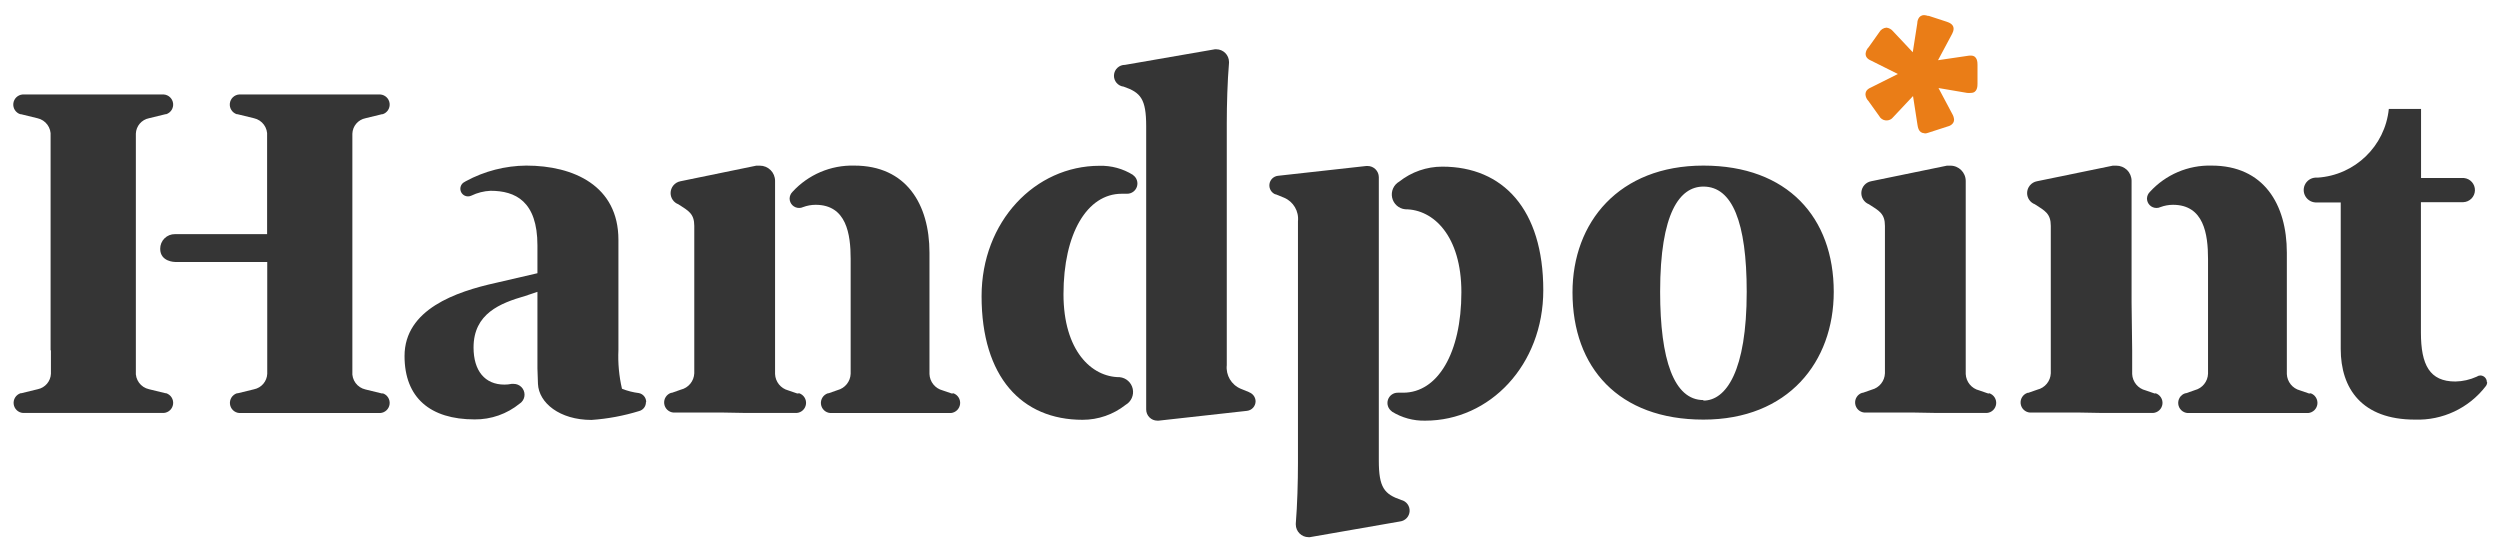
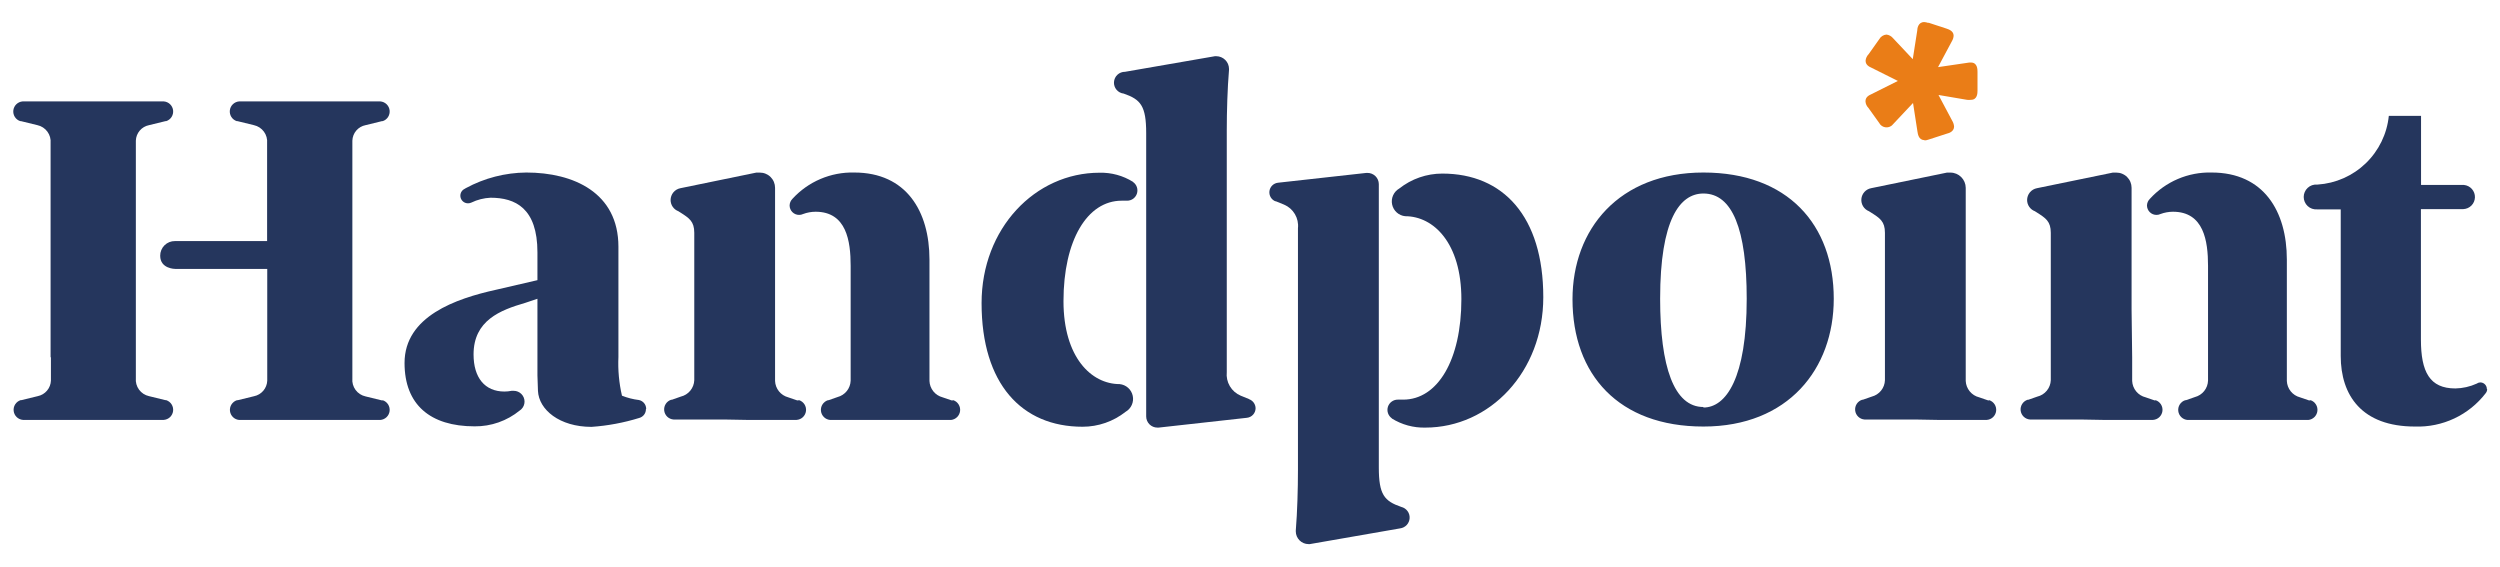
- <svg xmlns="http://www.w3.org/2000/svg" id="Layer_1" data-name="Layer 1" viewBox="0 0 380 84">
-   <defs>
-     <style>.cls-1{fill:#ea7d17;}.cls-2{fill:#353535;}</style>
-   </defs>
-   <path class="cls-1" d="M284.41,15.05a1.19,1.19,0,0,1-.35-.66c0-.27.13-.4.61-.62l4.93-2.5L284.67,8.8c-.48-.22-.61-.35-.61-.61a1.16,1.16,0,0,1,.35-.66L286,5.24a.91.91,0,0,1,.66-.49c.22,0,.48.23.66.4l3.78,4L292,3.7c0-.44.13-.84.53-.84a3.1,3.1,0,0,1,.57.13l2.68.88c.4.14.71.27.71.58a1.46,1.46,0,0,1-.23.61L293.65,10,299.06,9a2.2,2.2,0,0,1,.49,0c.48,0,.48.48.48.88v2.86c0,.39,0,.88-.48.88a1.77,1.77,0,0,1-.49,0l-5.41-.92,2.59,4.88a1.5,1.5,0,0,1,.23.62c0,.31-.31.44-.71.57l-2.68.88a3.1,3.1,0,0,1-.57.13c-.4,0-.49-.39-.53-.83l-.84-5.41-3.78,4a1.17,1.17,0,0,1-.66.4.9.9,0,0,1-.66-.48Z" />
-   <path class="cls-1" d="M292.51,20.24c-.92,0-1-1-1.06-1.31l-.67-4.33-3,3.19a1.27,1.27,0,0,1-2.16-.18L284,15.35a1.55,1.55,0,0,1-.45-1c0-.68.56-.93.93-1.1l4-2-4-2c-.35-.16-.91-.41-.91-1.08a1.6,1.6,0,0,1,.47-1l1.61-2.27a1.38,1.38,0,0,1,1.09-.7,1.53,1.53,0,0,1,1,.55l3,3.19.68-4.35c0-.3.13-1.29,1.05-1.29a2,2,0,0,1,.56.11l.14,0,2.72.89c.34.12,1.06.36,1.06,1.08a1.8,1.8,0,0,1-.23.77l-2.14,4L299,8.5a2.4,2.4,0,0,1,.58-.05c1,0,1,1.06,1,1.41v2.86c0,.35,0,1.4-1,1.4a2.52,2.52,0,0,1-.59,0l-4.34-.74,2.09,3.93a2,2,0,0,1,.28.87c0,.72-.72,1-1.06,1.07l-2.87.93a1.85,1.85,0,0,1-.55.11m-1-7.91,1,6.46a2,2,0,0,0,.06.39l.2-.06.19-.05,2.65-.87A1.38,1.38,0,0,0,296,18s-.11-.12-.16-.21l-3.13-5.9,6.47,1.1a1.6,1.6,0,0,0,.33,0,2.11,2.11,0,0,0,0-.35V9.86a2.17,2.17,0,0,0,0-.36,1.45,1.45,0,0,0-.32,0l-6.48,1.11,3.1-5.84a1.68,1.68,0,0,0,.15-.34s-.11,0-.34-.09l-2.83-.93-.22-.06s0,.14,0,.36l-1,6.5L287,5.52a1,1,0,0,0-.31-.24s-.11.11-.18.23l-1.65,2.32a2.63,2.63,0,0,0-.25.35,2.18,2.18,0,0,1,.3.14l5.89,2.94-5.87,3c-.28.13-.34.18-.35.2s.18.18.26.28L286.47,17a.66.66,0,0,0,.25.26s.09-.06.27-.24Z" />
-   <path class="cls-2" d="M98.22,61.09a1.38,1.38,0,0,0-1.1-1.34h0a10.37,10.37,0,0,1-2.58-.66A21.64,21.64,0,0,1,94,53.21V36.45c0-8.22-6.82-11.28-14-11.28a19.61,19.61,0,0,0-9.19,2.37l-.37.22,0,0a1.16,1.16,0,0,0,.71,2.09,1.14,1.14,0,0,0,.49-.11A7.47,7.47,0,0,1,74.56,29c3.76,0,7.13,1.57,7.13,8.3v4.23L75.35,43c-6,1.33-13.86,4-13.86,11.12,0,6.34,3.91,9.63,10.65,9.63A10.66,10.66,0,0,0,79,61.34l.17-.13.08-.07h0A1.61,1.61,0,0,0,79.73,60a1.64,1.64,0,0,0-1.64-1.65,1.24,1.24,0,0,0-.33,0h0a5.34,5.34,0,0,1-1.08.11c-3,0-4.7-2.12-4.7-5.64,0-5.17,4.07-6.74,7.83-7.83l1.88-.63V56l.08,2.35c.13,2.88,3.29,5.48,8.14,5.48a32.07,32.07,0,0,0,7.27-1.36h0a1.37,1.37,0,0,0,1-1.32" />
-   <path class="cls-2" d="M7.74,53.25v3.56a2.51,2.51,0,0,1-2,2.35l-2.5.61h0l-.11,0h0a1.54,1.54,0,0,0,.36,3H24.89a1.54,1.54,0,0,0,.37-3h0l-.11,0h0l-2.5-.61a2.56,2.56,0,0,1-2-2.74v-3l0-4.52V20.32a2.48,2.48,0,0,1,2-2.35l2.5-.61h0l.11,0h0a1.54,1.54,0,0,0-.37-3H3.44a1.54,1.54,0,0,0-.36,3h0l.11,0h0l2.5.61a2.56,2.56,0,0,1,2,2.74V53.25Z" />
-   <path class="cls-2" d="M58.17,59.81h0l-.11,0h0l-2.5-.61a2.56,2.56,0,0,1-2-2.74v-3l0-4.52V20.32a2.48,2.48,0,0,1,2-2.35l2.5-.61h0l.11,0h0a1.54,1.54,0,0,0-.37-3H36.35a1.54,1.54,0,0,0-.36,3h0l.11,0h0l2.5.61a2.56,2.56,0,0,1,2,2.74V35.59h-14a2.21,2.21,0,0,0-2.25,2.23c0,2,2.27,2,2.27,2h14v17a2.51,2.51,0,0,1-2,2.35l-2.5.61h0l-.11,0h0a1.54,1.54,0,0,0,.36,3H57.8a1.54,1.54,0,0,0,.37-3" />
-   <path class="cls-2" d="M121.29,59.81h0l-.11,0h0l-1.37-.47a2.68,2.68,0,0,1-2-2.49V53.25l0-7.29V27.49h0a2.31,2.31,0,0,0-2.32-2.31,2.85,2.85,0,0,0-.29,0h0l-.1,0-.14,0-11.53,2.37h0a1.84,1.84,0,0,0-1.5,1.8,1.82,1.82,0,0,0,1.18,1.7c1.56,1,2.42,1.43,2.42,3.29V47.08l0,6.1v3.56a2.67,2.67,0,0,1-2.05,2.49l-1.36.48h0l-.11,0h0a1.54,1.54,0,0,0,.37,3h7.68l3.35.06h7.68a1.54,1.54,0,0,0,.37-3" />
-   <path class="cls-2" d="M302.31,59.81h0l-.11,0h0l-1.36-.47a2.69,2.69,0,0,1-2.05-2.49V53.25l0-7.29V27.49h0a2.33,2.33,0,0,0-2.32-2.31,2.58,2.58,0,0,0-.29,0h0l-.1,0-.14,0-11.53,2.37h0a1.83,1.83,0,0,0-.33,3.5c1.57,1,2.43,1.43,2.43,3.29V47.08l0,6.1v3.56a2.66,2.66,0,0,1-2,2.49l-1.37.48h0l-.1,0h0a1.54,1.54,0,0,0,.36,3h7.69l3.35.06H302a1.54,1.54,0,0,0,.36-3" />
-   <path class="cls-2" d="M144.76,59.81h0l-.11,0h0l-1.37-.47a2.67,2.67,0,0,1-2-2.49V38.41c0-7.36-3.52-13.24-11.43-13.24a12.3,12.3,0,0,0-9.4,4,1.49,1.49,0,0,0-.43,1,1.44,1.44,0,0,0,1.45,1.44,1.31,1.31,0,0,0,.59-.13,5.53,5.53,0,0,1,1.91-.35c4.7,0,5.33,4.46,5.33,8.22V56.81a2.67,2.67,0,0,1-2,2.49l-1.36.48h0l-.1,0h0a1.54,1.54,0,0,0,.36,3h7.22l3.42,0h7.71a1.55,1.55,0,0,0,.37-3" />
-   <path class="cls-2" d="M327.61,59.81h0l-.11,0h0l-1.36-.47a2.68,2.68,0,0,1-2.05-2.49V53.25L324,46V27.49h0a2.31,2.31,0,0,0-2.32-2.31,2.85,2.85,0,0,0-.29,0h0l-.1,0-.14,0-11.53,2.37h0a1.84,1.84,0,0,0-1.5,1.8,1.82,1.82,0,0,0,1.18,1.7c1.56,1,2.42,1.43,2.42,3.29V47.08l0,6.1v3.56a2.67,2.67,0,0,1-2.05,2.49l-1.37.48h0l-.11,0h0a1.54,1.54,0,0,0,.37,3h7.68l3.35.06h7.68a1.54,1.54,0,0,0,.37-3" />
-   <path class="cls-2" d="M351.08,59.81h0l-.11,0h0l-1.37-.47a2.68,2.68,0,0,1-2-2.49V38.41c0-7.36-3.52-13.24-11.43-13.24a12.26,12.26,0,0,0-9.39,4,1.46,1.46,0,0,0-.44,1,1.44,1.44,0,0,0,1.45,1.44,1.31,1.31,0,0,0,.59-.13,5.53,5.53,0,0,1,1.91-.35c4.7,0,5.33,4.46,5.33,8.22V56.81a2.67,2.67,0,0,1-2,2.49l-1.37.48h0l-.1,0h0a1.54,1.54,0,0,0,.36,3h7.22l3.42,0h7.71a1.55,1.55,0,0,0,.37-3" />
-   <path class="cls-2" d="M258.92,25.17c-12.85,0-19.9,8.62-19.9,19.27,0,11.43,7,19.34,19.9,19.34S278.73,55,278.73,44.36c0-11.28-7-19.19-19.81-19.19m0,35.64c-4.47,0-6.58-6.11-6.58-16.45,0-12.06,3-16,6.58-16,4.38,0,6.58,5.4,6.58,16,0,12.06-3.14,16.53-6.58,16.53" />
-   <path class="cls-2" d="M172.22,26.59v0a9.16,9.16,0,0,0-5.09-1.39c-9.79,0-17.93,8.46-17.93,19.82,0,12.29,6.11,18.79,15.35,18.79a10.53,10.53,0,0,0,6.54-2.27,2.26,2.26,0,0,0-.9-4.21v0c-4.31,0-8.54-4.07-8.54-12.61,0-9.24,3.6-15.27,8.85-15.27l.68,0h.13a1.56,1.56,0,0,0,.91-2.84" />
-   <path class="cls-2" d="M189.89,59.62h0l-1.3-.53a3.49,3.49,0,0,1-2.12-3.59V18.75c0-2.85.1-6.35.34-9.2l0,0a.51.51,0,0,0,0-.13,1.94,1.94,0,0,0-1.94-1.93h-.2L171,9.86h0a1.66,1.66,0,0,0-.2,3.31v0c2.58.89,3.42,1.87,3.42,6v43h0s0,0,0,.07a1.7,1.7,0,0,0,1.7,1.7l.19,0,0,0,13.42-1.49h0A1.47,1.47,0,0,0,190.85,61a1.49,1.49,0,0,0-1-1.38" />
-   <path class="cls-2" d="M211.55,62.55v0a9.2,9.2,0,0,0,5.1,1.39c9.79,0,17.93-8.46,17.93-19.82,0-12.29-6.11-18.79-15.35-18.79a10.53,10.53,0,0,0-6.54,2.27,2.26,2.26,0,0,0,.9,4.21v0c4.31,0,8.54,4.07,8.54,12.61,0,9.24-3.6,15.27-8.85,15.27l-.68,0h-.13a1.56,1.56,0,0,0-.91,2.84" />
-   <path class="cls-2" d="M193.88,29.52h0l1.3.53a3.49,3.49,0,0,1,2.11,3.59V70.39c0,2.86-.1,6.35-.33,9.2l0,0a.51.51,0,0,0,0,.13,1.94,1.94,0,0,0,1.93,1.93h.2l13.72-2.39h0A1.66,1.66,0,0,0,213,76v0c-2.59-.89-3.42-1.87-3.42-6V27h0s0,0,0-.07a1.71,1.71,0,0,0-1.71-1.7l-.19,0,0,0-13.42,1.49h0a1.47,1.47,0,0,0-.36,2.84" />
-   <path class="cls-2" d="M378,58.07a1,1,0,0,0-1-1,1,1,0,0,0-.55.19h0a8.24,8.24,0,0,1-3.23.73c-3.91,0-5.24-2.51-5.24-7.44V30.73h6.44a1.84,1.84,0,0,0,.11-3.67H368V16.56h-4.9A11.64,11.64,0,0,1,352.27,27h-.08a1.89,1.89,0,1,0,0,3.77h3.6V53.05c0,6,3.21,10.73,11.28,10.73a13,13,0,0,0,10.75-5.06l0,0a1,1,0,0,0,.23-.62" />
+ <svg xmlns="http://www.w3.org/2000/svg" width="203" height="46" viewBox="0 0 203 46" fill="none">
+   <path d="M151.935 8.603C151.836 8.508 151.771 8.385 151.748 8.25C151.748 8.106 151.818 8.037 152.074 7.919L154.708 6.584L152.074 5.264C151.818 5.146 151.748 5.077 151.748 4.938C151.77 4.803 151.836 4.679 151.935 4.586L152.784 3.362C152.819 3.294 152.868 3.235 152.929 3.189C152.991 3.144 153.062 3.113 153.137 3.1C153.255 3.1 153.393 3.223 153.49 3.314L155.509 5.451L155.99 2.54C155.99 2.304 156.059 2.091 156.273 2.091C156.376 2.104 156.478 2.128 156.577 2.16L158.009 2.63C158.223 2.705 158.388 2.775 158.388 2.94C158.372 3.057 158.33 3.168 158.265 3.266L156.871 5.905L159.761 5.371C159.848 5.361 159.936 5.361 160.023 5.371C160.279 5.371 160.279 5.627 160.279 5.841V7.369C160.279 7.577 160.279 7.839 160.023 7.839C159.936 7.851 159.848 7.851 159.761 7.839L156.871 7.347L158.255 9.954C158.32 10.054 158.362 10.167 158.378 10.286C158.378 10.451 158.212 10.521 157.998 10.59L156.567 11.06C156.468 11.093 156.366 11.116 156.262 11.13C156.048 11.13 156 10.921 155.979 10.686L155.53 7.796L153.511 9.933C153.421 10.042 153.297 10.117 153.158 10.147C153.084 10.135 153.013 10.105 152.951 10.061C152.89 10.016 152.84 9.958 152.806 9.89L151.935 8.603Z" fill="#EA7D17" />
+   <path d="M156.262 11.375C155.771 11.375 155.728 10.841 155.696 10.675L155.338 8.362L153.735 10.066C153.667 10.16 153.575 10.235 153.469 10.283C153.364 10.331 153.247 10.352 153.131 10.342C153.016 10.332 152.904 10.293 152.808 10.228C152.712 10.163 152.634 10.074 152.581 9.97L151.716 8.763C151.573 8.62 151.488 8.43 151.476 8.229C151.476 7.865 151.775 7.732 151.972 7.641L154.109 6.573L151.972 5.504C151.785 5.419 151.486 5.285 151.486 4.927C151.504 4.725 151.593 4.536 151.737 4.393L152.597 3.18C152.656 3.075 152.74 2.986 152.842 2.921C152.943 2.856 153.059 2.816 153.18 2.807C153.389 2.832 153.58 2.937 153.714 3.1L155.317 4.804L155.68 2.481C155.68 2.32 155.749 1.792 156.241 1.792C156.343 1.797 156.444 1.816 156.54 1.85H156.615L158.068 2.326C158.249 2.39 158.634 2.518 158.634 2.903C158.625 3.047 158.583 3.188 158.511 3.314L157.368 5.451L159.729 5.104C159.831 5.082 159.935 5.073 160.039 5.077C160.573 5.077 160.573 5.643 160.573 5.83V7.358C160.573 7.545 160.573 8.106 160.039 8.106C159.934 8.118 159.828 8.118 159.724 8.106L157.405 7.711L158.522 9.81C158.607 9.951 158.658 10.11 158.671 10.275C158.671 10.659 158.287 10.809 158.105 10.846L156.572 11.343C156.478 11.378 156.379 11.397 156.278 11.402L156.262 11.375ZM155.744 7.176L156.278 10.627C156.282 10.698 156.293 10.768 156.31 10.836L156.417 10.804L156.519 10.777L157.934 10.312C158.005 10.278 158.07 10.233 158.127 10.179C158.127 10.179 158.068 10.114 158.041 10.066L156.369 6.915L159.825 7.502C159.884 7.508 159.943 7.508 160.002 7.502C160.007 7.44 160.007 7.377 160.002 7.315V5.83C160.007 5.766 160.007 5.702 160.002 5.638C159.945 5.632 159.887 5.632 159.831 5.638L156.369 6.231L158.025 3.111C158.058 3.054 158.085 2.993 158.105 2.929C158.105 2.929 158.046 2.929 157.924 2.881L156.412 2.384L156.294 2.352C156.294 2.352 156.294 2.427 156.294 2.545L155.76 6.017L153.319 3.512C153.272 3.458 153.216 3.415 153.153 3.383C153.153 3.383 153.094 3.442 153.057 3.506L152.175 4.746C152.126 4.804 152.081 4.867 152.042 4.933C152.097 4.953 152.151 4.978 152.202 5.007L155.349 6.578L152.213 8.181C152.063 8.25 152.031 8.277 152.026 8.287C152.02 8.298 152.122 8.384 152.165 8.437L153.035 9.644C153.066 9.702 153.112 9.75 153.169 9.783C153.169 9.783 153.217 9.751 153.313 9.655L155.744 7.176Z" fill="#EA7D17" />
+   <path d="M101.441 32.413L100.747 32.13C100.377 31.974 100.067 31.704 99.863 31.358C99.659 31.013 99.572 30.611 99.614 30.212V10.58C99.614 9.057 99.668 7.187 99.796 5.665C99.799 5.642 99.799 5.619 99.796 5.595C99.795 5.322 99.685 5.059 99.49 4.866C99.296 4.673 99.034 4.564 98.76 4.564H98.653L91.35 5.831C91.122 5.828 90.903 5.913 90.736 6.068C90.569 6.223 90.469 6.436 90.455 6.664C90.441 6.891 90.515 7.115 90.662 7.289C90.809 7.463 91.017 7.574 91.243 7.599C92.621 8.074 93.07 8.598 93.07 10.804V33.812C93.07 34.053 93.166 34.284 93.336 34.455C93.507 34.625 93.738 34.721 93.978 34.721H94.08L101.249 33.925C101.441 33.905 101.62 33.815 101.75 33.672C101.88 33.529 101.953 33.343 101.954 33.15C101.951 32.987 101.898 32.829 101.803 32.697C101.707 32.566 101.574 32.466 101.42 32.413H101.441Z" fill="#25365D" />
+   <path d="M4.135 30.912V29.01H4.108V11.627C4.139 11.294 4.048 10.962 3.851 10.693C3.654 10.423 3.366 10.235 3.04 10.163L1.704 9.837H1.645C1.464 9.778 1.309 9.658 1.206 9.498C1.104 9.337 1.06 9.146 1.083 8.957C1.106 8.768 1.193 8.592 1.331 8.461C1.469 8.329 1.648 8.249 1.838 8.234H13.296C13.487 8.248 13.666 8.327 13.805 8.458C13.943 8.59 14.032 8.765 14.055 8.954C14.078 9.144 14.035 9.335 13.933 9.496C13.831 9.657 13.675 9.778 13.494 9.837H13.435L12.1 10.163C11.806 10.221 11.54 10.376 11.347 10.604C11.152 10.832 11.041 11.119 11.031 11.418V30.703C11 31.036 11.091 31.368 11.288 31.638C11.485 31.907 11.774 32.096 12.1 32.167L13.435 32.493H13.494C13.675 32.552 13.831 32.673 13.933 32.834C14.035 32.995 14.078 33.186 14.055 33.376C14.032 33.565 13.943 33.74 13.805 33.872C13.666 34.003 13.487 34.082 13.296 34.096H1.864C1.674 34.081 1.495 34.001 1.358 33.87C1.22 33.738 1.132 33.562 1.11 33.373C1.087 33.184 1.131 32.993 1.233 32.833C1.336 32.672 1.491 32.552 1.672 32.493H1.731L3.066 32.167C3.359 32.107 3.623 31.95 3.816 31.723C4.01 31.496 4.122 31.21 4.135 30.912Z" fill="#25365D" />
+   <path d="M52.303 32.736C52.41 32.867 52.469 33.03 52.47 33.198L52.449 33.23C52.449 33.39 52.397 33.545 52.3 33.673C52.204 33.8 52.068 33.892 51.915 33.935C50.652 34.327 49.349 34.57 48.031 34.662C45.44 34.662 43.752 33.273 43.682 31.734L43.64 30.479V24.261L42.635 24.597C40.627 25.18 38.453 26.018 38.453 28.78C38.453 30.661 39.361 31.793 40.963 31.793C41.157 31.793 41.35 31.773 41.54 31.734C41.599 31.727 41.658 31.727 41.717 31.734C41.832 31.734 41.946 31.757 42.053 31.802C42.16 31.846 42.257 31.911 42.338 31.993C42.419 32.075 42.484 32.172 42.528 32.279C42.571 32.386 42.593 32.5 42.593 32.616C42.592 32.729 42.569 32.841 42.525 32.946C42.481 33.05 42.417 33.145 42.336 33.225L42.294 33.262L42.203 33.332C41.17 34.177 39.873 34.633 38.538 34.619C34.937 34.619 32.849 32.862 32.849 29.475C32.849 25.671 37.047 24.245 40.253 23.534L43.64 22.749V20.489C43.64 16.894 41.839 16.055 39.831 16.055C39.289 16.08 38.759 16.214 38.271 16.451C38.189 16.489 38.1 16.509 38.009 16.509C37.878 16.511 37.75 16.472 37.643 16.396C37.536 16.321 37.456 16.213 37.413 16.089C37.371 15.965 37.37 15.831 37.408 15.706C37.447 15.581 37.525 15.471 37.63 15.393L37.828 15.275C39.336 14.458 41.021 14.023 42.737 14.009C46.572 14.009 50.216 15.644 50.216 20.035V28.989C50.168 30.044 50.265 31.101 50.504 32.13C50.947 32.306 51.41 32.425 51.883 32.482C52.048 32.517 52.196 32.606 52.303 32.736Z" fill="#25365D" />
+   <path d="M31.075 32.514H31.016L29.681 32.188C29.355 32.117 29.066 31.929 28.869 31.659C28.672 31.389 28.581 31.057 28.612 30.725V11.418C28.622 11.119 28.733 10.832 28.927 10.604C29.121 10.376 29.387 10.221 29.681 10.163L31.016 9.837H31.075C31.256 9.778 31.411 9.657 31.514 9.496C31.616 9.335 31.659 9.144 31.636 8.954C31.613 8.765 31.524 8.59 31.386 8.458C31.247 8.327 31.067 8.248 30.877 8.234H19.418C19.228 8.249 19.049 8.329 18.912 8.461C18.774 8.592 18.686 8.768 18.664 8.957C18.641 9.146 18.685 9.337 18.787 9.498C18.89 9.658 19.045 9.778 19.226 9.837H19.285L20.62 10.163C20.946 10.235 21.235 10.423 21.432 10.693C21.629 10.962 21.72 11.294 21.689 11.627V19.576H14.21C14.052 19.573 13.895 19.602 13.749 19.66C13.603 19.719 13.469 19.807 13.357 19.918C13.245 20.029 13.157 20.161 13.097 20.307C13.037 20.453 13.006 20.609 13.008 20.767C13.008 21.835 14.22 21.835 14.22 21.835H21.7V30.917C21.687 31.215 21.575 31.501 21.381 31.728C21.187 31.956 20.924 32.112 20.631 32.172L19.296 32.498H19.237C19.056 32.557 18.901 32.677 18.798 32.838C18.695 32.998 18.652 33.19 18.674 33.379C18.697 33.568 18.785 33.743 18.922 33.875C19.06 34.007 19.239 34.087 19.429 34.101H30.877C31.067 34.087 31.247 34.008 31.386 33.877C31.524 33.746 31.613 33.57 31.636 33.381C31.659 33.192 31.616 33 31.514 32.839C31.411 32.678 31.256 32.558 31.075 32.498V32.514Z" fill="#25365D" />
+   <path d="M64.736 32.514H64.794L64.885 32.493C65.067 32.552 65.222 32.673 65.324 32.834C65.426 32.995 65.47 33.186 65.446 33.376C65.423 33.565 65.334 33.74 65.196 33.872C65.058 34.003 64.878 34.082 64.688 34.096H60.585L58.795 34.064H54.693C54.502 34.05 54.322 33.971 54.184 33.84C54.046 33.708 53.957 33.533 53.934 33.344C53.911 33.154 53.954 32.963 54.056 32.802C54.158 32.641 54.313 32.52 54.495 32.461H54.554L55.28 32.205C55.583 32.133 55.854 31.964 56.051 31.724C56.249 31.483 56.363 31.185 56.375 30.874V18.908C56.375 17.973 55.969 17.715 55.227 17.242L55.173 17.209L55.083 17.151C54.898 17.081 54.738 16.957 54.626 16.795C54.513 16.633 54.453 16.44 54.452 16.242C54.453 16.014 54.534 15.793 54.68 15.617C54.826 15.442 55.029 15.323 55.253 15.281L61.413 14.015H61.541C61.593 14.012 61.644 14.012 61.696 14.015C61.858 14.014 62.02 14.045 62.17 14.107C62.32 14.169 62.457 14.259 62.572 14.374C62.687 14.489 62.779 14.625 62.841 14.775C62.903 14.925 62.935 15.086 62.935 15.249V30.933C62.947 31.24 63.057 31.535 63.25 31.775C63.442 32.014 63.707 32.185 64.004 32.263L64.736 32.514Z" fill="#25365D" />
+   <path d="M161.497 32.514H161.438L160.712 32.263C160.41 32.19 160.14 32.02 159.943 31.78C159.745 31.541 159.631 31.243 159.617 30.933V15.249C159.614 14.921 159.482 14.608 159.25 14.377C159.018 14.146 158.705 14.016 158.377 14.015C158.326 14.012 158.274 14.012 158.222 14.015H158.094L151.935 15.281C151.727 15.32 151.537 15.426 151.394 15.583C151.252 15.74 151.164 15.938 151.144 16.149C151.124 16.36 151.173 16.572 151.284 16.753C151.395 16.933 151.561 17.073 151.758 17.151C151.807 17.181 151.854 17.211 151.9 17.24C152.649 17.714 153.057 17.972 153.057 18.908V30.874C153.047 31.182 152.937 31.478 152.744 31.718C152.552 31.957 152.286 32.128 151.988 32.205L151.256 32.461H151.203C151.022 32.52 150.867 32.64 150.764 32.8C150.662 32.961 150.618 33.152 150.641 33.341C150.663 33.53 150.751 33.706 150.889 33.837C151.026 33.969 151.205 34.049 151.395 34.064H155.503L157.293 34.096H161.332C161.521 34.081 161.701 34.001 161.838 33.87C161.976 33.738 162.063 33.562 162.086 33.373C162.109 33.184 162.065 32.993 161.963 32.833C161.86 32.672 161.705 32.552 161.524 32.493L161.497 32.514Z" fill="#25365D" />
+   <path d="M77.273 32.514H77.332L77.418 32.498C77.594 32.562 77.744 32.684 77.842 32.844C77.94 33.004 77.981 33.192 77.958 33.379C77.935 33.565 77.85 33.738 77.716 33.869C77.581 34 77.407 34.082 77.22 34.101H67.417C67.227 34.087 67.048 34.007 66.91 33.875C66.773 33.743 66.685 33.568 66.663 33.379C66.64 33.19 66.683 32.998 66.786 32.838C66.889 32.677 67.044 32.557 67.225 32.498H67.278L68.005 32.242C68.302 32.165 68.567 31.994 68.76 31.754C68.952 31.515 69.062 31.219 69.073 30.912V21.584C69.073 19.576 68.737 17.193 66.226 17.193C65.877 17.195 65.532 17.258 65.206 17.38C65.107 17.428 64.999 17.451 64.89 17.45C64.789 17.45 64.688 17.431 64.594 17.393C64.5 17.354 64.415 17.298 64.343 17.226C64.271 17.155 64.214 17.07 64.175 16.976C64.136 16.882 64.116 16.782 64.116 16.68C64.122 16.48 64.204 16.289 64.345 16.146C64.981 15.451 65.757 14.9 66.624 14.532C67.49 14.163 68.426 13.985 69.367 14.009C73.593 14.009 75.473 17.151 75.473 21.082V30.933C75.484 31.24 75.594 31.536 75.786 31.776C75.979 32.015 76.244 32.186 76.541 32.263L77.273 32.514Z" fill="#25365D" />
+   <path d="M175.013 32.514H174.954L174.228 32.263C173.925 32.191 173.655 32.021 173.457 31.781C173.26 31.541 173.146 31.244 173.132 30.933V29.01L173.084 25.137V15.249C173.084 15.086 173.052 14.925 172.99 14.775C172.928 14.625 172.836 14.489 172.721 14.374C172.606 14.259 172.469 14.169 172.319 14.107C172.168 14.045 172.007 14.014 171.845 14.015C171.793 14.012 171.742 14.012 171.69 14.015H171.562L165.402 15.281C165.178 15.323 164.975 15.442 164.829 15.617C164.683 15.793 164.602 16.014 164.601 16.242C164.601 16.44 164.662 16.633 164.775 16.795C164.887 16.957 165.047 17.081 165.231 17.151C165.281 17.182 165.329 17.213 165.376 17.242C166.118 17.715 166.524 17.973 166.524 18.908V30.874C166.512 31.185 166.398 31.483 166.2 31.724C166.002 31.964 165.732 32.133 165.429 32.205L164.697 32.461H164.638C164.457 32.52 164.302 32.641 164.2 32.802C164.097 32.963 164.054 33.154 164.077 33.344C164.101 33.533 164.189 33.708 164.328 33.84C164.466 33.971 164.646 34.05 164.836 34.064H168.939L170.728 34.096H174.831C175.021 34.082 175.201 34.003 175.34 33.872C175.478 33.74 175.566 33.565 175.59 33.376C175.613 33.186 175.57 32.995 175.468 32.834C175.365 32.673 175.21 32.552 175.029 32.493L175.013 32.514Z" fill="#25365D" />
+   <path d="M187.492 32.514H187.551L187.631 32.498C187.808 32.562 187.957 32.684 188.055 32.844C188.154 33.004 188.195 33.192 188.172 33.379C188.149 33.565 188.063 33.738 187.929 33.869C187.795 34 187.62 34.082 187.433 34.101H177.631C177.441 34.087 177.262 34.007 177.124 33.875C176.986 33.743 176.899 33.568 176.876 33.379C176.853 33.19 176.897 32.998 176.999 32.838C177.102 32.677 177.257 32.557 177.438 32.498H177.492L178.224 32.242C178.521 32.165 178.786 31.994 178.979 31.754C179.171 31.515 179.281 31.219 179.292 30.912V21.584C179.292 19.576 178.955 17.193 176.445 17.193C176.096 17.195 175.751 17.258 175.424 17.38C175.326 17.428 175.218 17.451 175.109 17.45C175.008 17.45 174.907 17.431 174.813 17.393C174.719 17.354 174.634 17.298 174.562 17.226C174.49 17.155 174.433 17.07 174.394 16.976C174.355 16.882 174.334 16.782 174.334 16.68C174.341 16.479 174.425 16.287 174.57 16.146C175.203 15.451 175.979 14.9 176.845 14.531C177.71 14.162 178.645 13.984 179.586 14.009C183.811 14.009 185.692 17.151 185.692 21.082V30.933C185.704 31.24 185.814 31.535 186.006 31.775C186.199 32.014 186.463 32.186 186.76 32.263L187.492 32.514Z" fill="#25365D" />
+   <path fill-rule="evenodd" clip-rule="evenodd" d="M138.318 14.009C131.453 14.009 127.687 18.614 127.687 24.303C127.687 30.41 131.426 34.635 138.318 34.635C145.209 34.635 148.901 29.945 148.901 24.261C148.901 18.235 145.161 14.009 138.318 14.009ZM138.318 33.049C135.93 33.049 134.803 29.785 134.803 24.261C134.803 17.818 136.405 15.713 138.318 15.713C140.658 15.713 141.833 18.598 141.833 24.261C141.833 30.703 140.155 33.091 138.318 33.091V33.049Z" fill="#25365D" />
+   <path d="M89.282 14.025C90.242 14.001 91.188 14.259 92.002 14.768V14.779C92.148 14.88 92.258 15.027 92.315 15.195C92.372 15.364 92.373 15.547 92.319 15.717C92.265 15.886 92.157 16.034 92.013 16.139C91.868 16.243 91.694 16.298 91.516 16.296H91.083C88.278 16.296 86.355 19.517 86.355 24.453C86.355 29.015 88.615 31.189 90.917 31.189C91.172 31.215 91.412 31.32 91.603 31.491C91.793 31.662 91.925 31.888 91.978 32.139C92.032 32.389 92.005 32.65 91.9 32.883C91.796 33.117 91.62 33.311 91.398 33.438C90.403 34.225 89.172 34.652 87.904 34.651C82.968 34.651 79.704 31.179 79.704 24.613C79.704 18.545 84.053 14.025 89.282 14.025Z" fill="#25365D" />
+   <path d="M115.737 34.721C114.776 34.745 113.828 34.487 113.012 33.978L113.018 33.967C112.871 33.865 112.762 33.719 112.705 33.551C112.647 33.382 112.646 33.199 112.7 33.029C112.755 32.859 112.862 32.712 113.007 32.608C113.151 32.503 113.326 32.448 113.504 32.45H113.937C116.741 32.45 118.664 29.229 118.664 24.293C118.664 19.731 116.405 17.556 114.102 17.556C113.848 17.531 113.607 17.426 113.417 17.255C113.226 17.084 113.094 16.858 113.041 16.607C112.987 16.357 113.015 16.096 113.119 15.863C113.223 15.629 113.399 15.435 113.621 15.307C114.616 14.521 115.847 14.094 117.115 14.095C122.051 14.095 125.315 17.567 125.315 24.133C125.315 30.201 120.967 34.721 115.737 34.721Z" fill="#25365D" />
+   <path d="M103.573 16.333L104.267 16.616C104.636 16.772 104.945 17.043 105.148 17.389C105.351 17.734 105.438 18.136 105.394 18.534V38.166C105.394 39.694 105.341 41.559 105.218 43.081C105.215 43.104 105.215 43.127 105.218 43.151C105.22 43.423 105.329 43.685 105.522 43.878C105.715 44.071 105.976 44.18 106.249 44.181H106.356L113.685 42.905C113.891 42.879 114.082 42.782 114.224 42.631C114.365 42.48 114.45 42.283 114.462 42.076C114.474 41.869 114.413 41.664 114.29 41.498C114.166 41.331 113.988 41.212 113.787 41.163C112.403 40.688 111.96 40.164 111.96 37.958V14.95C111.958 14.708 111.862 14.477 111.69 14.307C111.519 14.137 111.288 14.041 111.046 14.041H110.945L103.776 14.837C103.6 14.856 103.435 14.933 103.308 15.057C103.181 15.181 103.1 15.344 103.078 15.52C103.056 15.695 103.094 15.874 103.185 16.025C103.277 16.177 103.417 16.293 103.583 16.355L103.573 16.333Z" fill="#25365D" />
+   <path d="M201.775 31.207C201.875 31.307 201.932 31.443 201.932 31.585L201.958 31.601C201.956 31.722 201.913 31.839 201.835 31.932C201.162 32.807 200.29 33.508 199.291 33.978C198.292 34.448 197.196 34.673 196.093 34.635C191.782 34.635 190.067 32.108 190.067 28.903V17.001H188.144C188.005 17.011 187.866 16.992 187.735 16.946C187.604 16.9 187.484 16.828 187.383 16.733C187.281 16.639 187.2 16.524 187.145 16.397C187.089 16.27 187.061 16.133 187.061 15.994C187.061 15.855 187.089 15.718 187.145 15.591C187.2 15.463 187.281 15.349 187.383 15.255C187.484 15.16 187.604 15.087 187.735 15.041C187.866 14.995 188.005 14.977 188.144 14.987H188.186C189.655 14.892 191.042 14.28 192.101 13.258C193.16 12.237 193.823 10.874 193.972 9.41H196.589V15.019H200.078C200.326 15.043 200.555 15.161 200.72 15.348C200.885 15.535 200.972 15.778 200.965 16.027C200.957 16.276 200.856 16.513 200.68 16.69C200.504 16.867 200.268 16.97 200.019 16.98H196.579V27.568C196.579 30.201 197.289 31.542 199.378 31.542C199.974 31.53 200.561 31.398 201.104 31.152C201.189 31.09 201.292 31.055 201.397 31.051C201.539 31.051 201.675 31.107 201.775 31.207Z" fill="#25365D" />
</svg>
